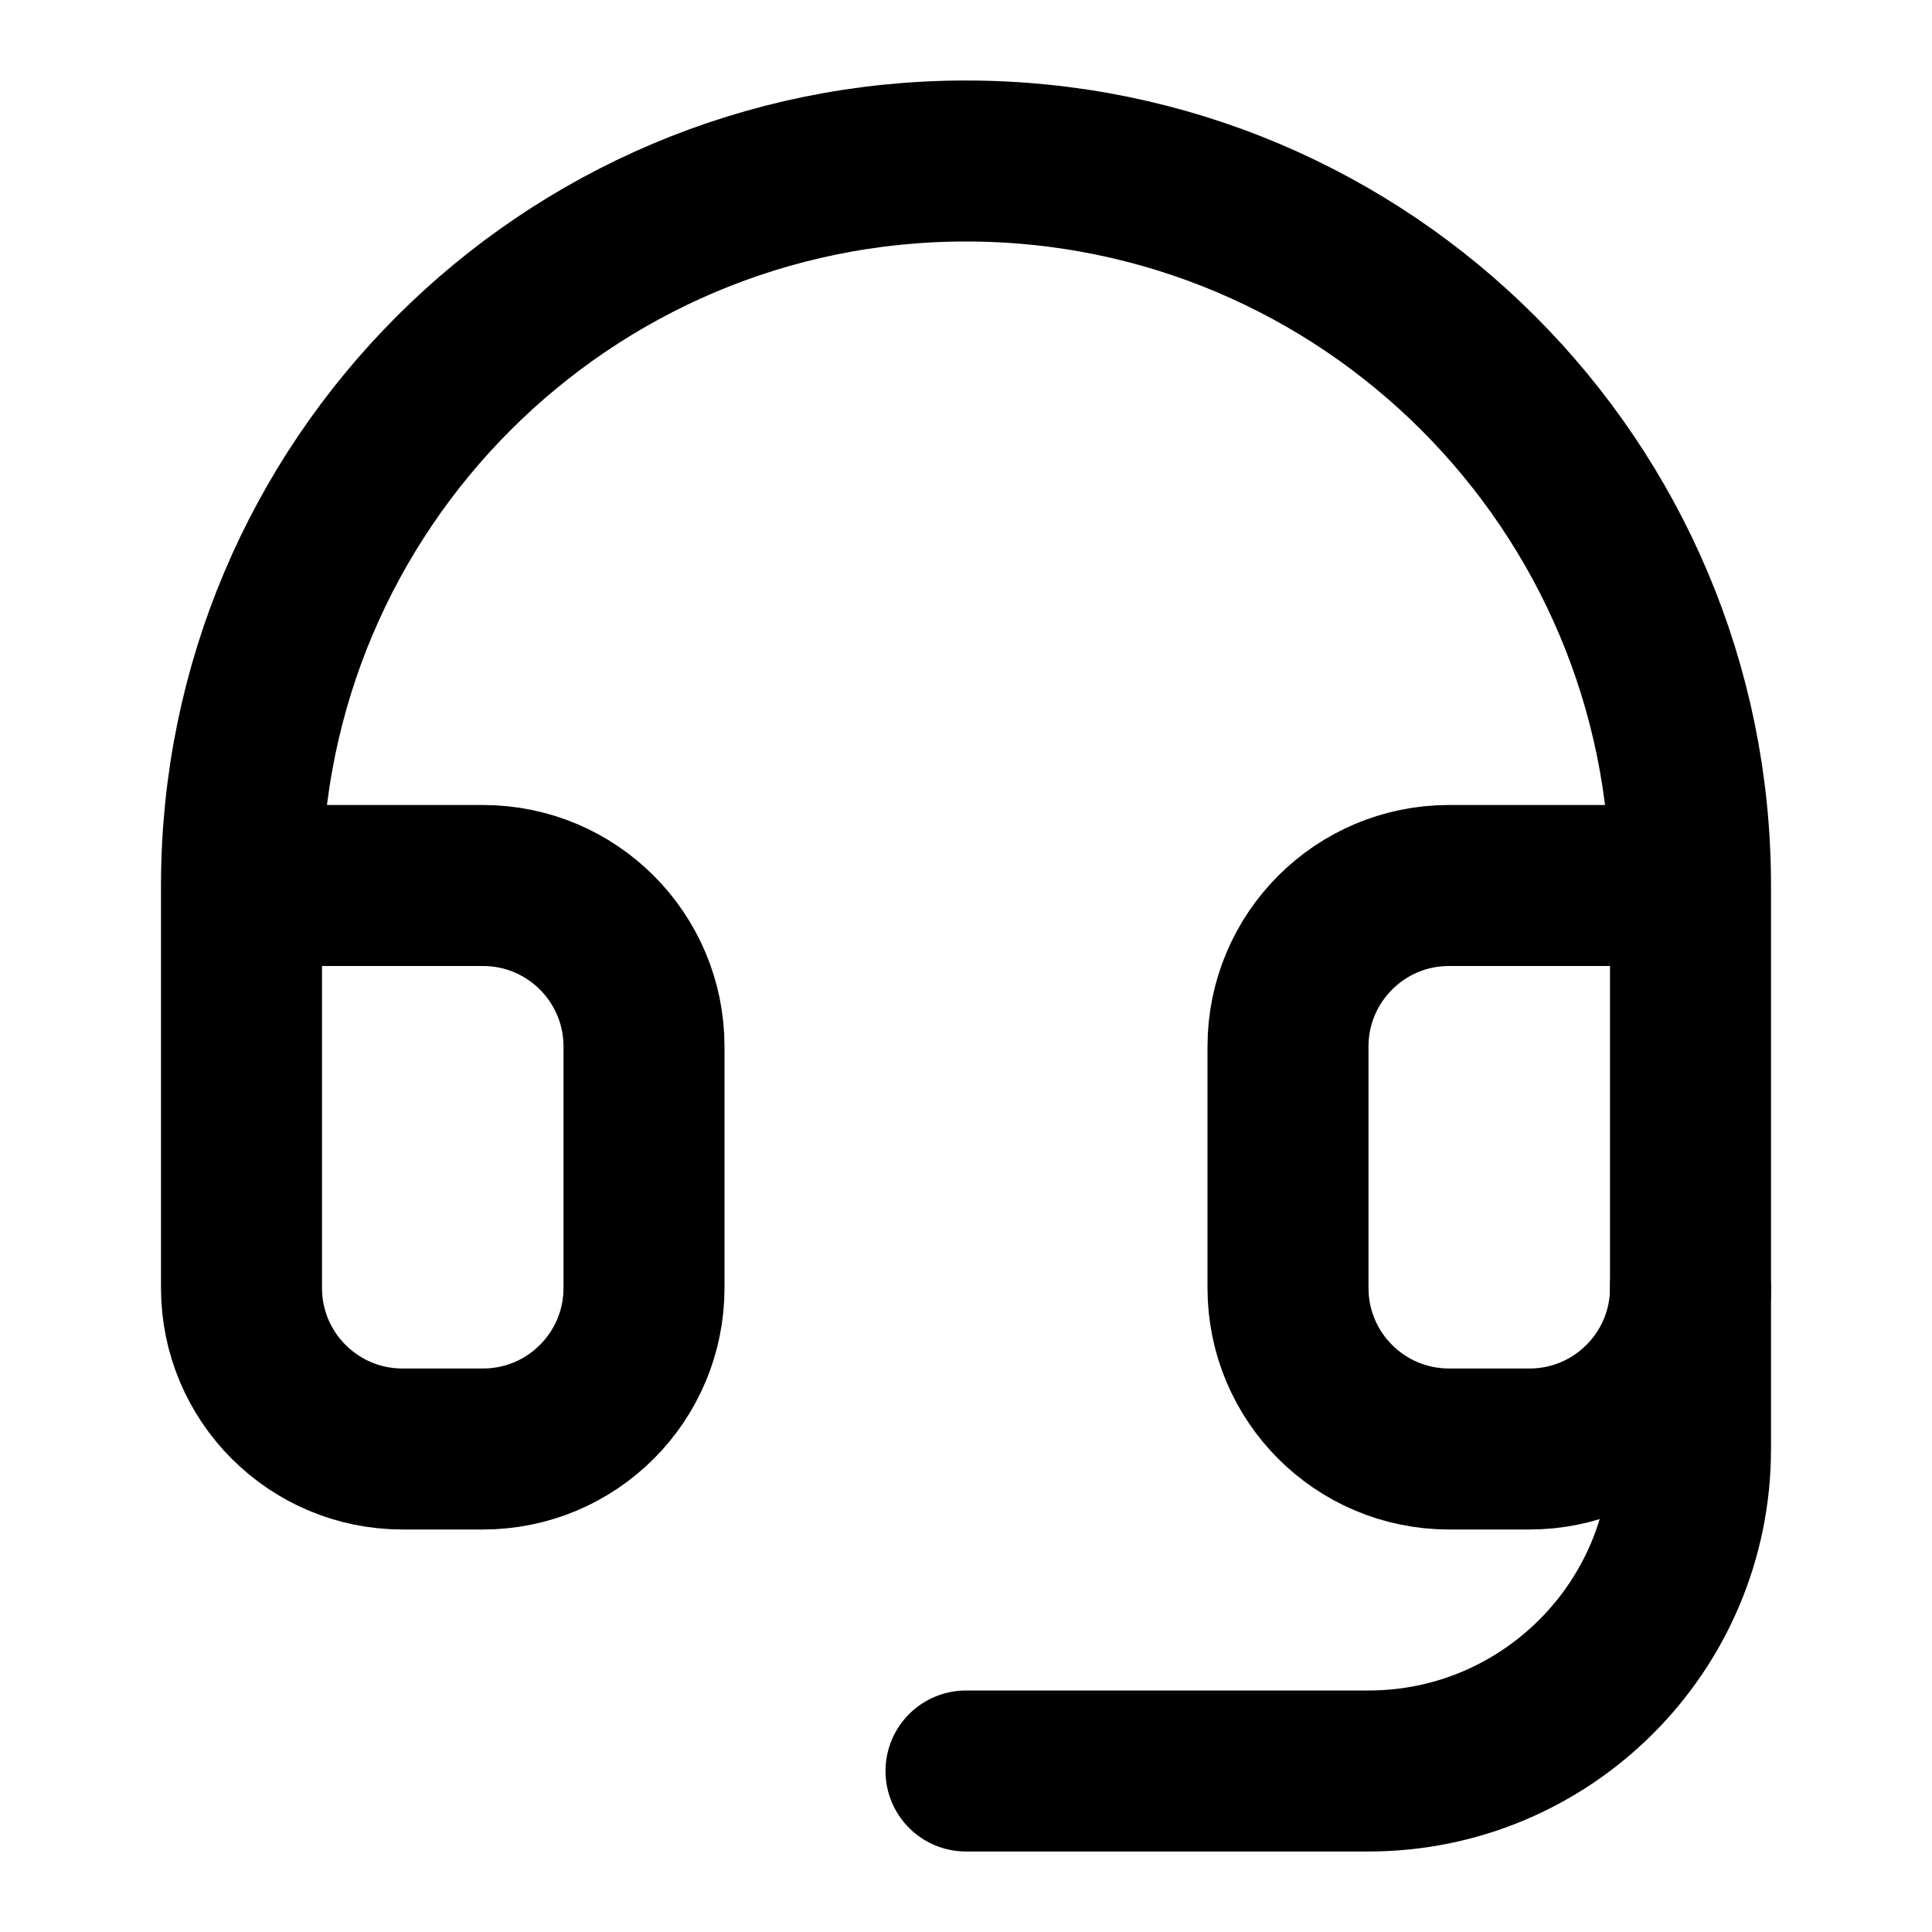
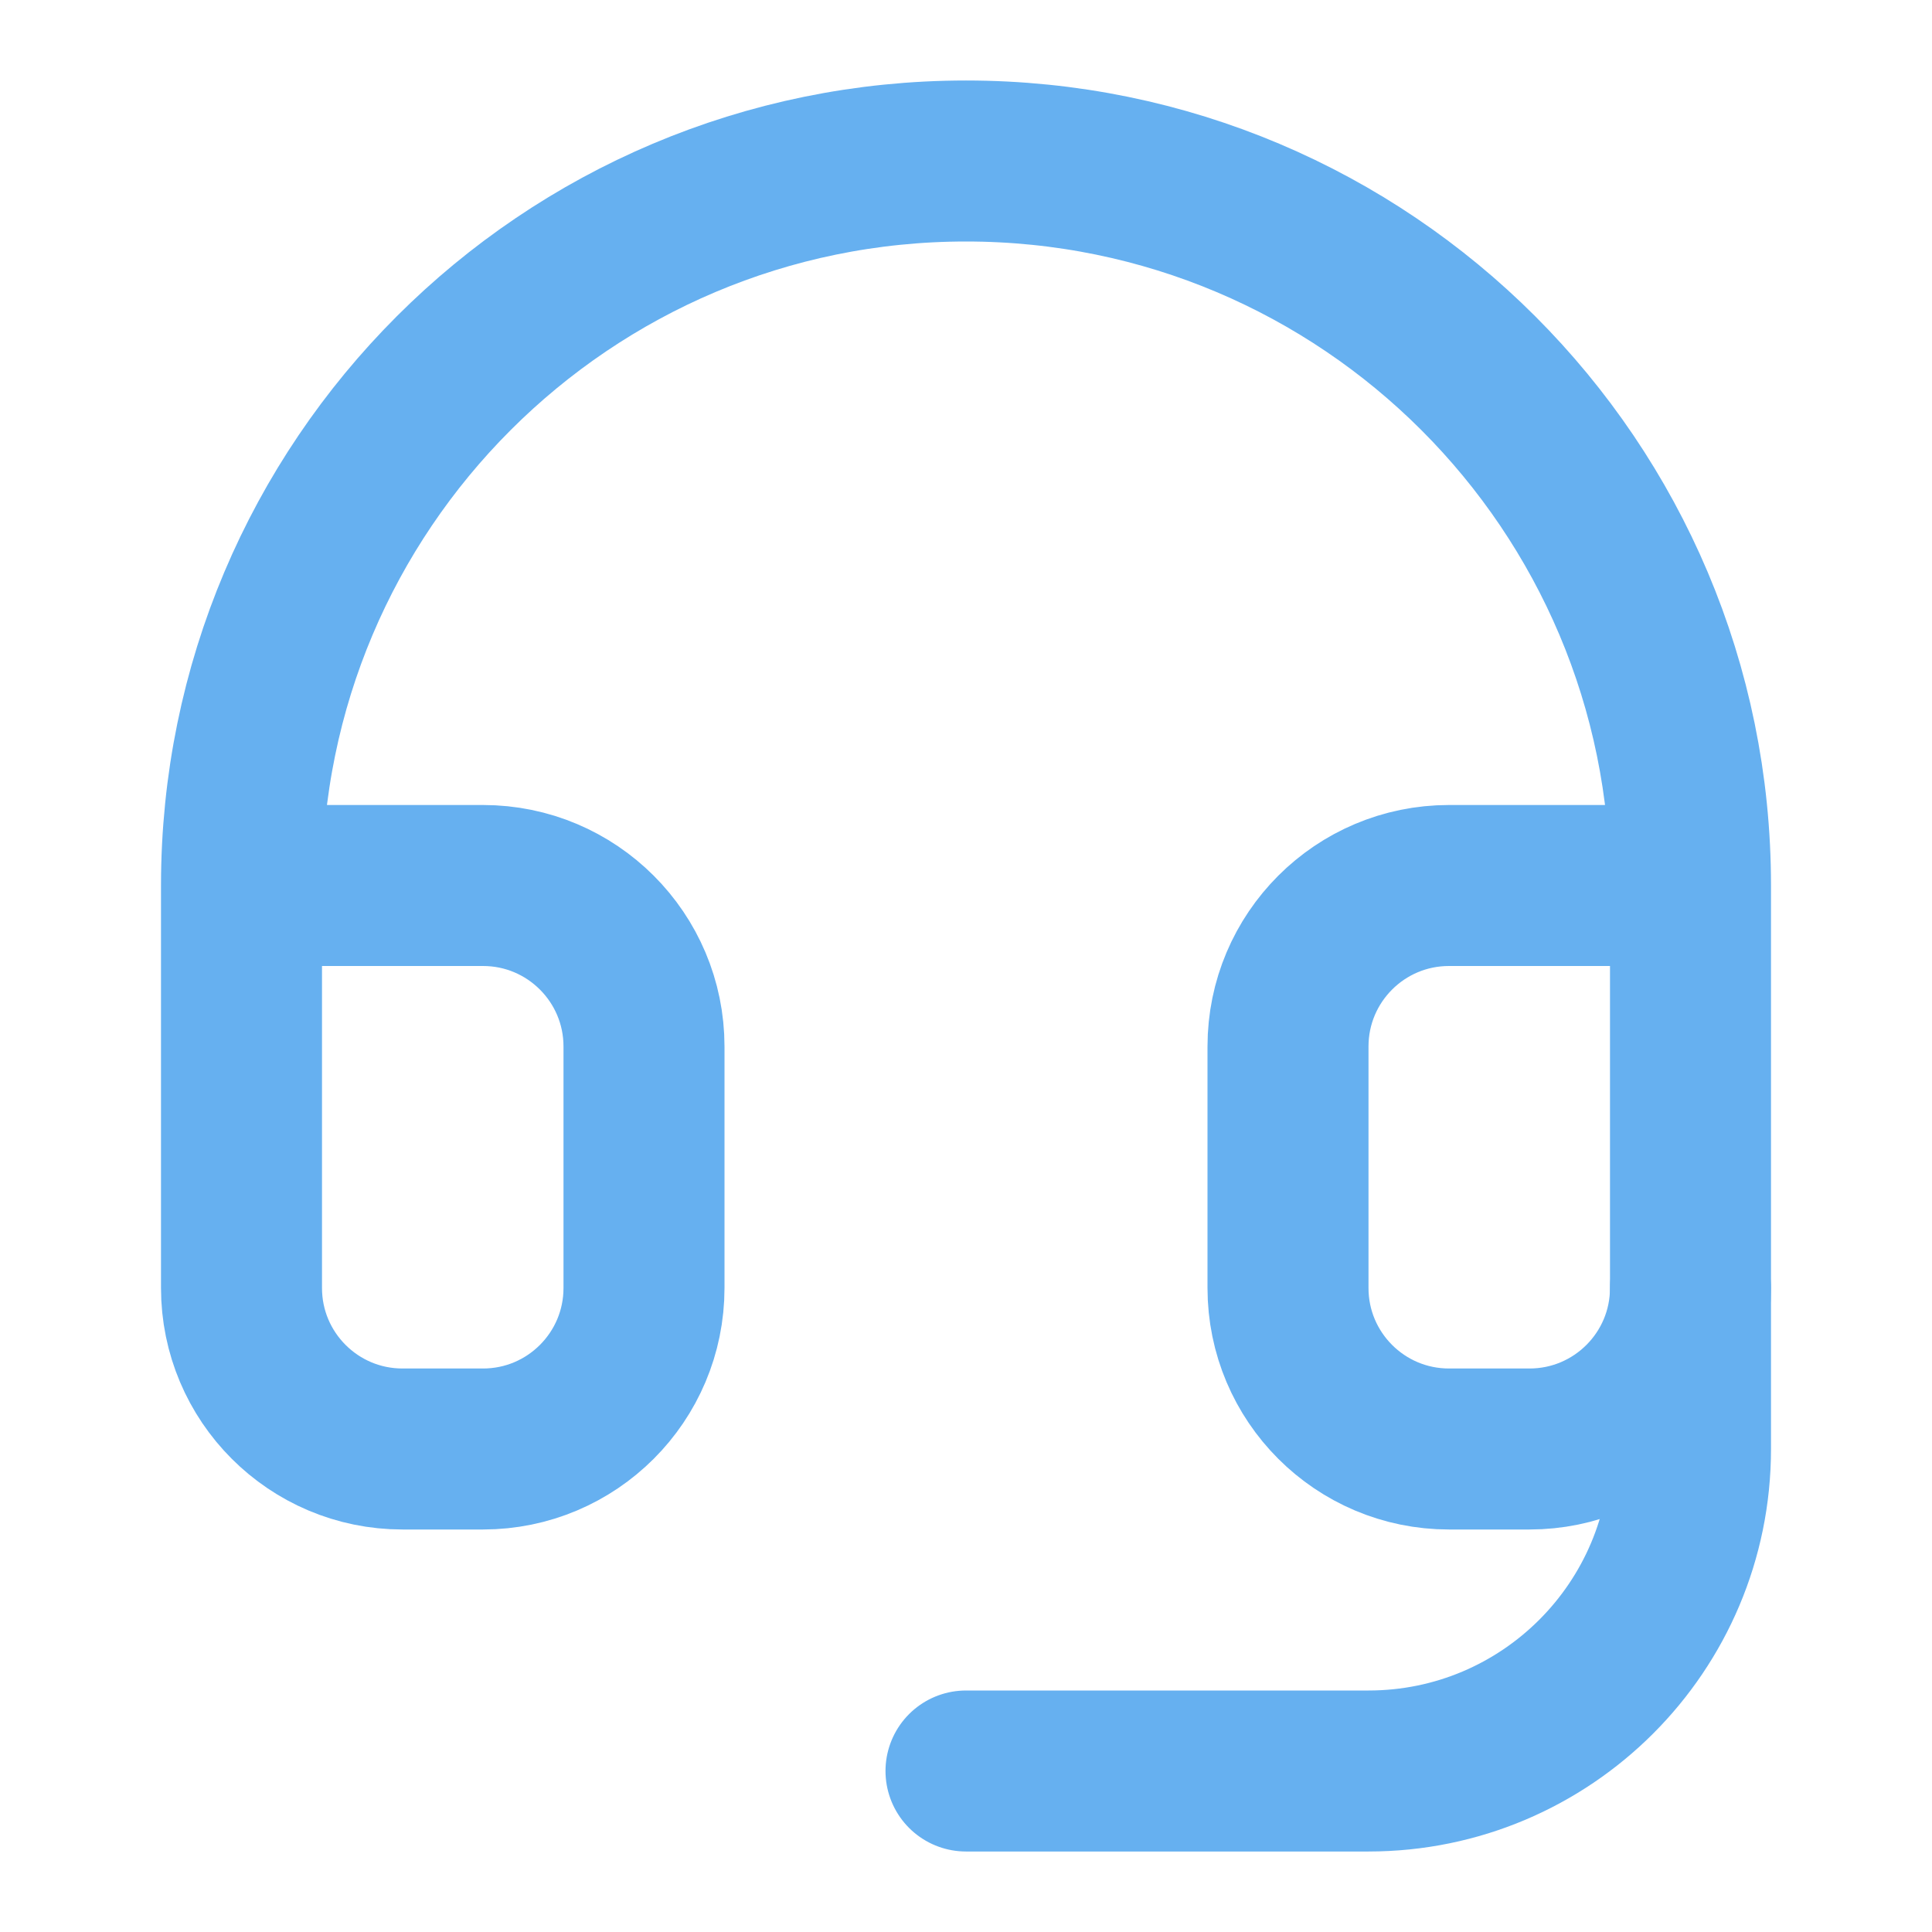
- <svg xmlns="http://www.w3.org/2000/svg" width="24" height="24" viewBox="0 0 24 24" fill="none" stroke="currentColor" stroke-width="2" stroke-linecap="round" stroke-linejoin="round" class="lucide lucide-headset">
+ <svg xmlns="http://www.w3.org/2000/svg" width="24" height="24" viewBox="0 0 24 24" fill="none" stroke="#66b0f0" stroke-width="2" stroke-linecap="round" stroke-linejoin="round" class="lucide lucide-headset">
  <path d="M3 11h3a2 2 0 0 1 2 2v3a2 2 0 0 1-2 2H5a2 2 0 0 1-2-2v-5Zm0 0a9 9 0 1 1 18 0m0 0v5a2 2 0 0 1-2 2h-1a2 2 0 0 1-2-2v-3a2 2 0 0 1 2-2h3Z" />
  <path d="M21 16v2a4 4 0 0 1-4 4h-5" />
</svg>
